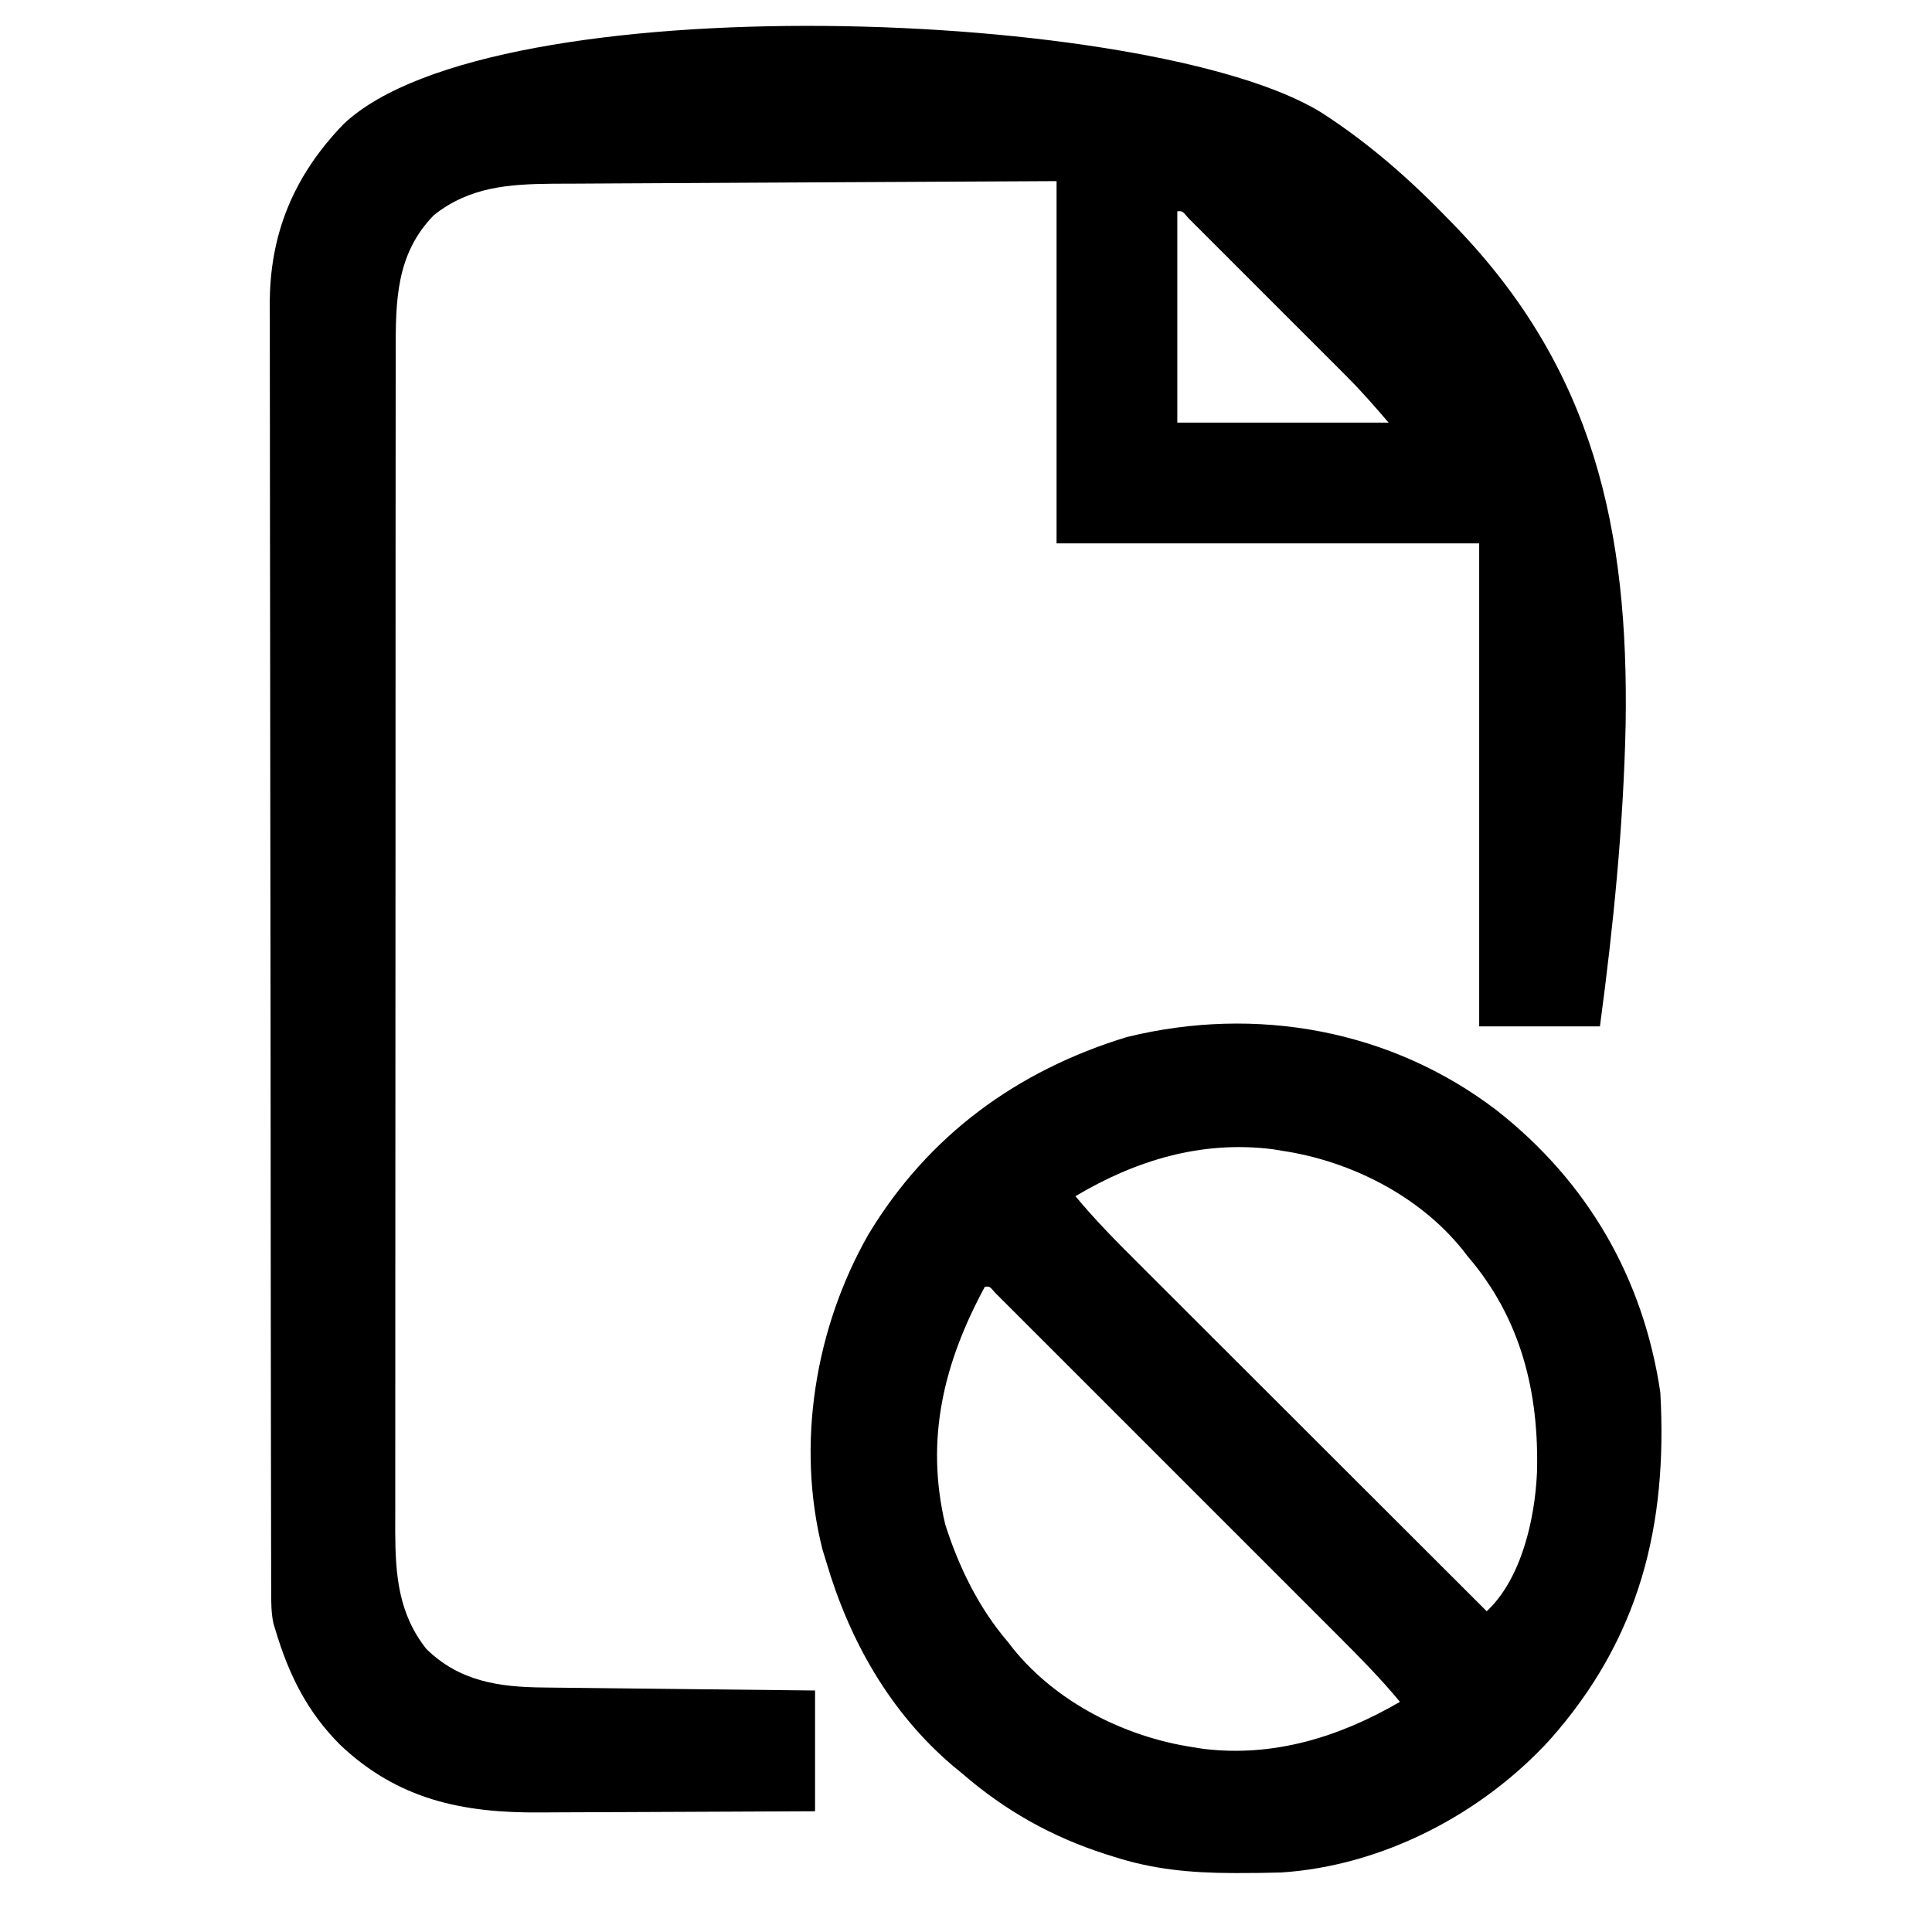
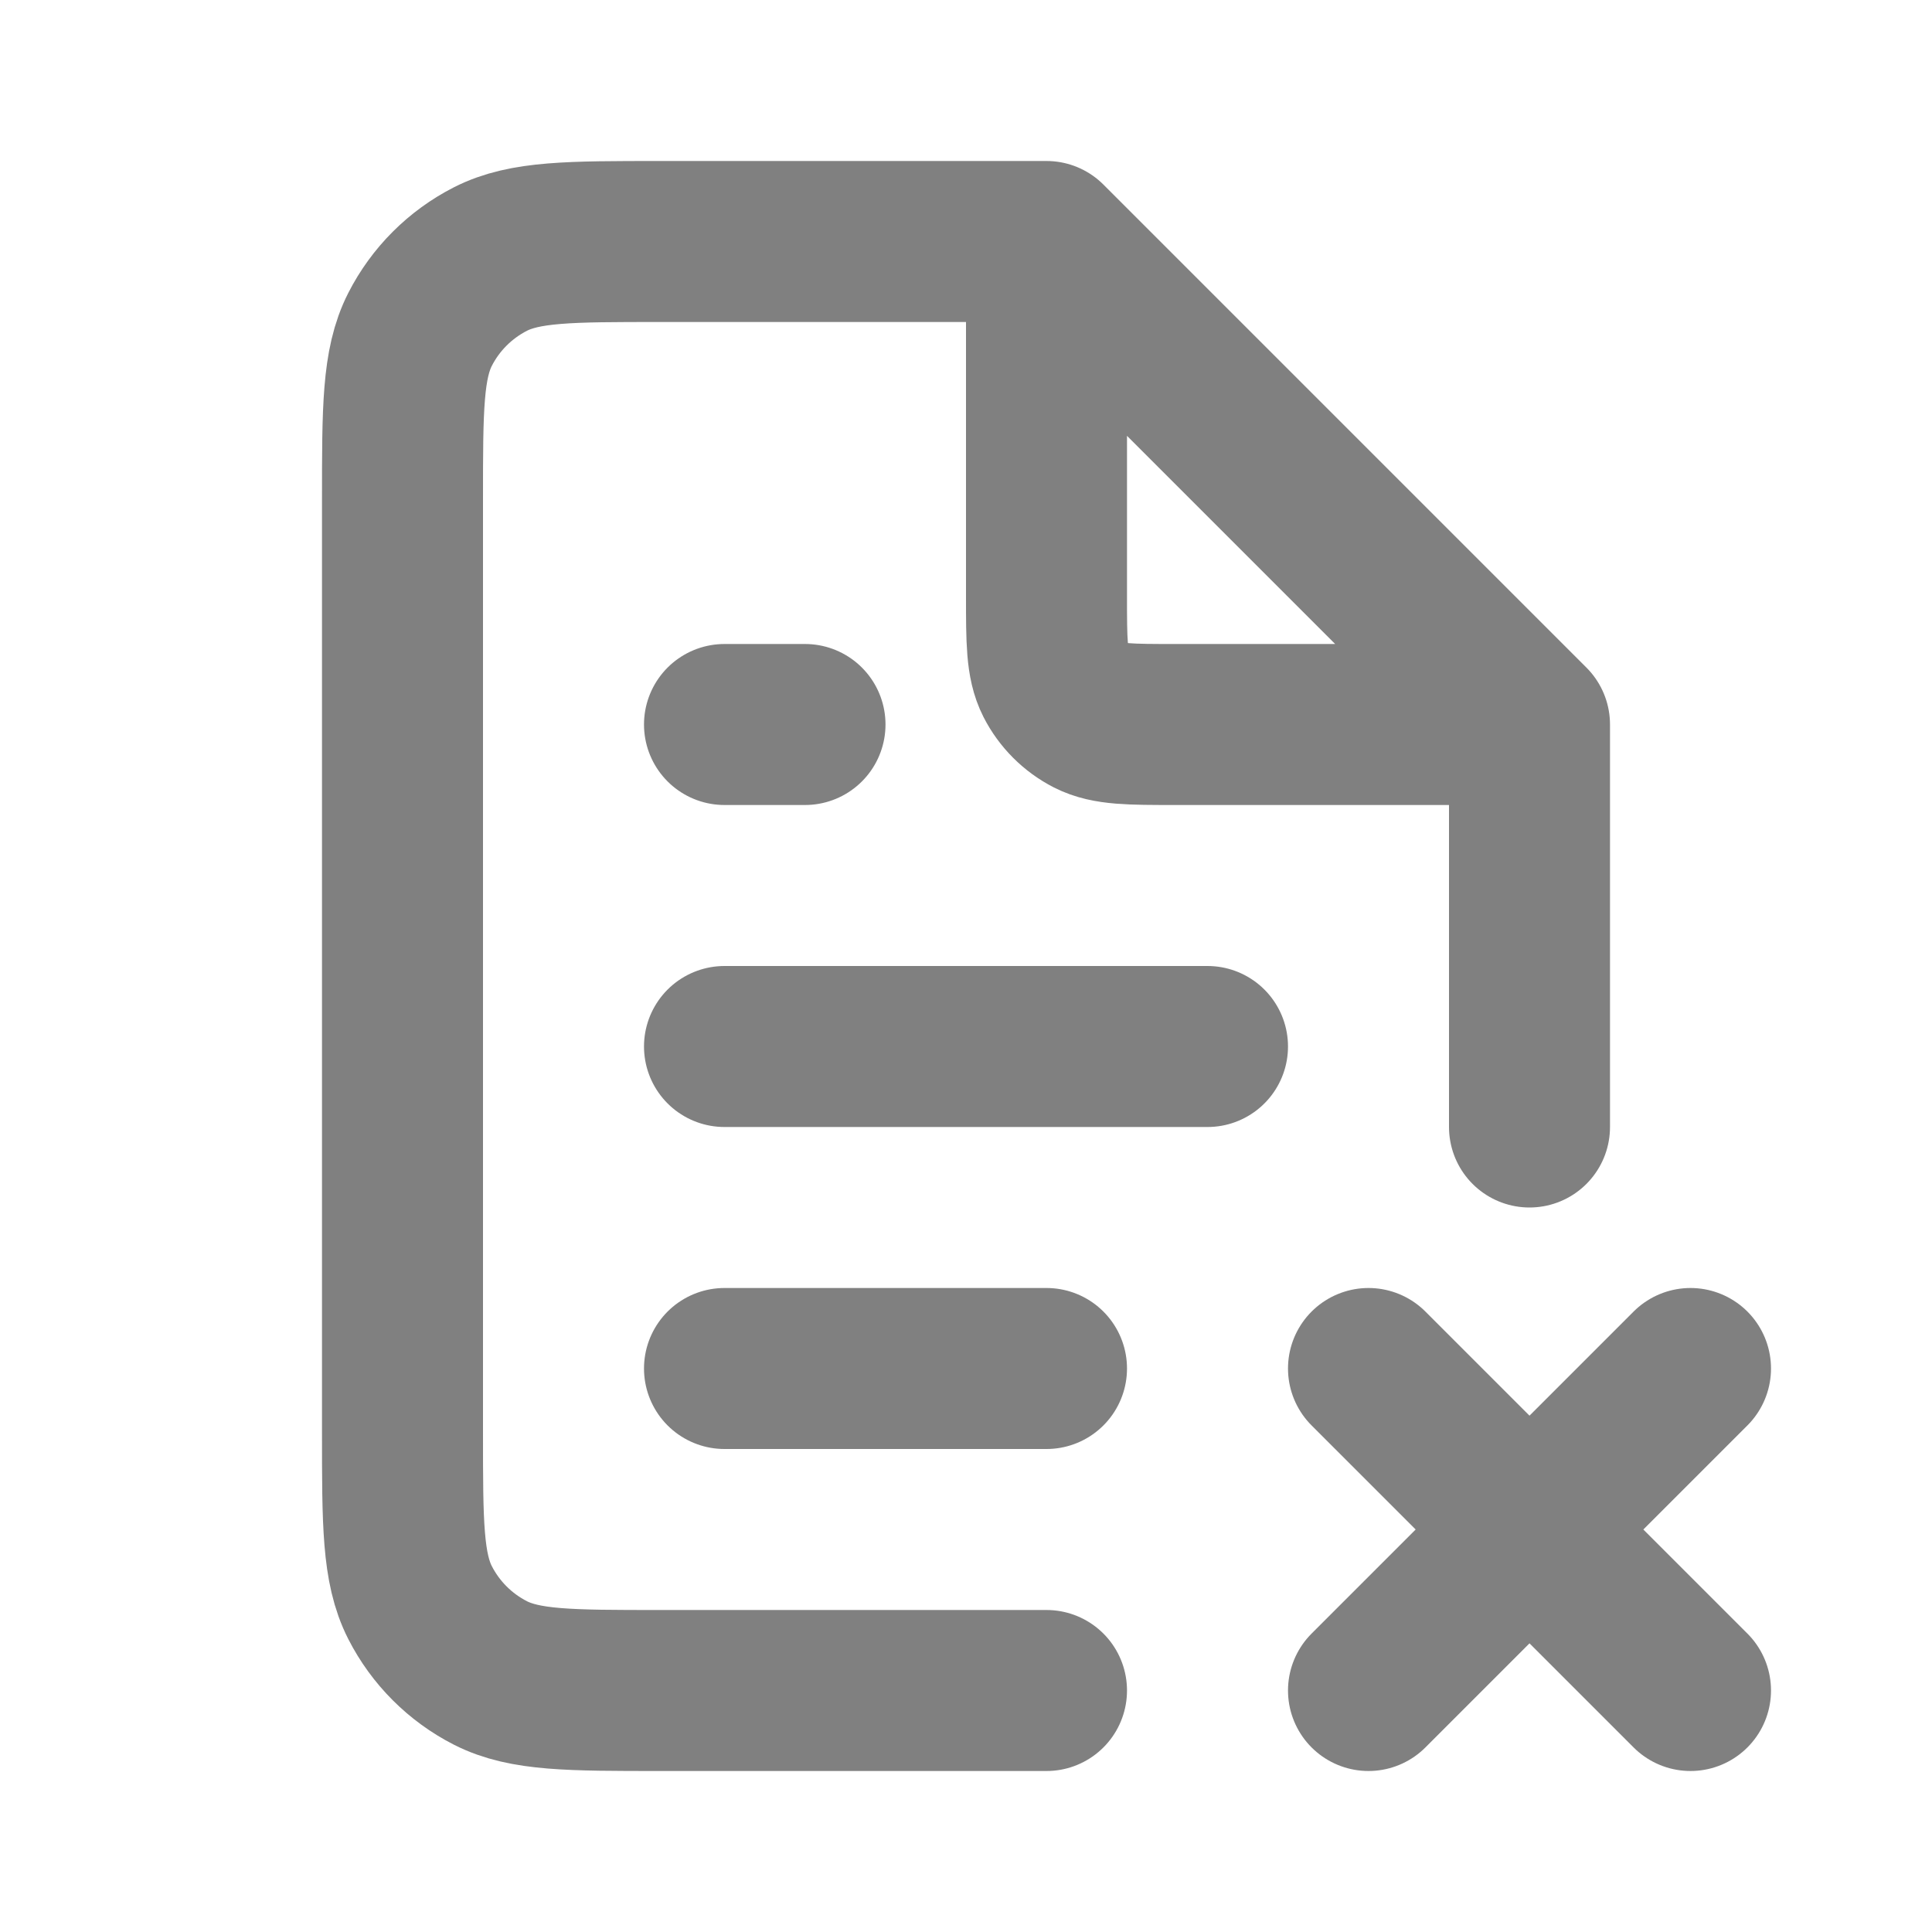
- <svg xmlns="http://www.w3.org/2000/svg" version="1.1" width="512" height="512">
-   <path d="M0 0 C12.646 8.144 23.672 17.869 34.084 28.68 C34.616 29.229 35.147 29.777 35.695 30.342 C72.264 68.321 81.481 110.649 80.645 162.283 C80.058 189.081 77.396 215.629 73.834 242.18 C63.274 242.18 52.714 242.18 41.834 242.18 C41.834 199.94 41.834 157.7 41.834 114.18 C4.874 114.18 -32.086 114.18 -70.166 114.18 C-70.166 82.5 -70.166 50.82 -70.166 18.18 C-95.491 18.3 -95.491 18.3 -120.816 18.438 C-131.148 18.498 -141.48 18.557 -151.812 18.602 C-159.338 18.635 -166.864 18.675 -174.39 18.723 C-178.371 18.748 -182.353 18.77 -186.334 18.784 C-190.089 18.797 -193.844 18.819 -197.6 18.848 C-199.619 18.861 -201.639 18.865 -203.658 18.868 C-215.369 18.975 -225.729 19.697 -235.166 27.18 C-245.294 37.522 -245.316 50.045 -245.299 63.704 C-245.301 65.088 -245.303 66.472 -245.306 67.856 C-245.312 71.65 -245.312 75.444 -245.311 79.238 C-245.311 83.333 -245.316 87.429 -245.321 91.525 C-245.329 99.545 -245.332 107.566 -245.333 115.586 C-245.333 122.107 -245.335 128.628 -245.338 135.149 C-245.347 153.646 -245.352 172.142 -245.351 190.638 C-245.351 192.133 -245.351 192.133 -245.351 193.659 C-245.351 195.156 -245.351 195.156 -245.351 196.683 C-245.35 212.854 -245.36 229.026 -245.374 245.197 C-245.388 261.81 -245.395 278.422 -245.394 295.035 C-245.394 304.358 -245.397 313.682 -245.408 323.005 C-245.417 330.944 -245.419 338.883 -245.412 346.821 C-245.409 350.869 -245.409 354.917 -245.417 358.965 C-245.425 362.676 -245.424 366.387 -245.415 370.098 C-245.413 372.065 -245.42 374.032 -245.428 375.999 C-245.383 387.601 -244.573 397.839 -237.166 407.18 C-228.393 415.771 -217.919 417.291 -206.027 417.386 C-205.246 417.395 -204.464 417.405 -203.659 417.416 C-201.1 417.447 -198.541 417.472 -195.982 417.497 C-194.198 417.517 -192.415 417.538 -190.631 417.56 C-185.954 417.615 -181.277 417.664 -176.6 417.712 C-171.82 417.763 -167.041 417.818 -162.261 417.874 C-152.896 417.981 -143.531 418.082 -134.166 418.18 C-134.166 428.74 -134.166 439.3 -134.166 450.18 C-145.823 450.248 -157.481 450.303 -169.139 450.336 C-174.553 450.351 -179.967 450.372 -185.381 450.407 C-190.613 450.439 -195.846 450.457 -201.078 450.465 C-203.067 450.47 -205.055 450.481 -207.044 450.497 C-227.596 450.659 -244.757 447.087 -260.084 432.523 C-268.871 423.691 -273.64 413.923 -277.166 402.18 C-277.347 401.583 -277.528 400.986 -277.714 400.371 C-278.29 397.578 -278.295 394.955 -278.3 392.102 C-278.304 390.848 -278.309 389.594 -278.313 388.302 C-278.313 386.908 -278.313 385.514 -278.313 384.12 C-278.316 382.641 -278.32 381.161 -278.324 379.682 C-278.334 375.612 -278.338 371.542 -278.34 367.471 C-278.344 363.083 -278.354 358.695 -278.362 354.307 C-278.382 343.705 -278.392 333.104 -278.401 322.503 C-278.406 317.509 -278.411 312.515 -278.416 307.521 C-278.433 290.918 -278.448 274.314 -278.455 257.711 C-278.457 253.402 -278.459 249.093 -278.461 244.784 C-278.461 243.713 -278.462 242.642 -278.462 241.539 C-278.47 224.198 -278.496 206.857 -278.528 189.517 C-278.561 171.709 -278.579 153.901 -278.583 136.093 C-278.585 126.096 -278.593 116.1 -278.619 106.103 C-278.641 97.588 -278.649 89.072 -278.639 80.557 C-278.635 76.215 -278.636 71.873 -278.656 67.531 C-278.673 63.549 -278.672 59.567 -278.657 55.585 C-278.655 54.152 -278.659 52.718 -278.671 51.285 C-278.819 32.213 -272.263 16.624 -259.037 2.985 C-219.242 -34.461 -44.789 -27.722 0 0 Z M-38.166 26.18 C-38.166 44.66 -38.166 63.14 -38.166 82.18 C-19.686 82.18 -1.206 82.18 17.834 82.18 C14.155 77.887 10.636 73.856 6.671 69.888 C6.194 69.409 5.717 68.93 5.225 68.436 C3.674 66.881 2.12 65.329 0.565 63.778 C-0.523 62.689 -1.61 61.601 -2.698 60.512 C-4.963 58.246 -7.23 55.981 -9.498 53.717 C-12.412 50.81 -15.32 47.897 -18.228 44.984 C-20.466 42.742 -22.706 40.503 -24.947 38.265 C-26.022 37.191 -27.096 36.116 -28.169 35.041 C-29.66 33.547 -31.154 32.057 -32.649 30.567 C-33.499 29.718 -34.349 28.868 -35.225 27.993 C-36.845 26.066 -36.845 26.066 -38.166 26.18 Z " fill="#000000" transform="translate(350.1655,29.81974)" />
-   <path d="M0 0 C24.045 18.9 38.814 44.432 43.29 74.69 C45.282 109.966 37.797 139.972 14.028 166.729 C-3.946 186.407 -30.311 200.159 -57.116 201.913 C-60.838 202.03 -64.55 202.071 -68.273 202.065 C-69.262 202.065 -69.262 202.065 -70.27 202.064 C-81.251 202.022 -91.267 201.075 -101.71 197.69 C-102.392 197.476 -103.074 197.262 -103.776 197.041 C-118.004 192.458 -130.397 185.503 -141.71 175.69 C-142.519 175.027 -143.327 174.363 -144.16 173.679 C-160.829 159.521 -171.587 140.478 -177.71 119.69 C-178.051 118.584 -178.391 117.478 -178.742 116.339 C-185.786 88.49 -180.696 57.579 -166.578 32.843 C-150.766 6.589 -127.151 -10.619 -98.066 -19.485 C-63.853 -27.889 -28.039 -21.468 0 0 Z M-111.71 22.69 C-106.666 28.786 -101.177 34.36 -95.574 39.94 C-94.558 40.956 -93.543 41.972 -92.527 42.988 C-89.788 45.727 -87.046 48.463 -84.303 51.199 C-81.431 54.065 -78.561 56.934 -75.691 59.803 C-70.264 65.227 -64.834 70.648 -59.404 76.069 C-53.218 82.244 -47.035 88.421 -40.852 94.599 C-28.142 107.299 -15.427 119.996 -2.71 132.69 C6.543 124.018 10.044 108.144 10.602 96.069 C11.209 74.825 6.41 55.133 -7.71 38.69 C-8.207 38.052 -8.703 37.414 -9.214 36.757 C-20.728 22.525 -38.781 13.424 -56.71 10.69 C-57.646 10.538 -58.582 10.386 -59.546 10.229 C-78.339 7.913 -95.638 13.145 -111.71 22.69 Z M-135.71 46.69 C-146.549 66.71 -151.6 86.976 -146.21 109.69 C-142.686 120.801 -137.331 131.816 -129.71 140.69 C-129.214 141.329 -128.718 141.967 -128.207 142.624 C-116.695 156.854 -98.639 165.961 -80.71 168.69 C-79.763 168.843 -78.816 168.995 -77.839 169.151 C-59.17 171.431 -41.686 165.999 -25.71 156.69 C-30.754 150.599 -36.236 145.023 -41.831 139.441 C-42.845 138.425 -43.859 137.409 -44.873 136.393 C-47.608 133.654 -50.346 130.918 -53.085 128.182 C-55.954 125.315 -58.82 122.446 -61.687 119.578 C-66.495 114.769 -71.304 109.962 -76.115 105.156 C-81.682 99.594 -87.246 94.028 -92.808 88.46 C-97.587 83.677 -102.368 78.896 -107.15 74.116 C-110.005 71.262 -112.86 68.408 -115.713 65.552 C-118.389 62.873 -121.067 60.196 -123.748 57.522 C-124.733 56.537 -125.718 55.552 -126.702 54.566 C-128.039 53.226 -129.38 51.89 -130.72 50.554 C-131.471 49.803 -132.222 49.053 -132.996 48.279 C-134.443 46.577 -134.443 46.577 -135.71 46.69 Z " fill="#000000" transform="translate(396.7104,294.3096)" />
+ <svg xmlns="http://www.w3.org/2000/svg" width="800px" height="800px" viewBox="0 0 24 24">
+   <path d="M17 17L21 21M21 17L17 21M13 3H8.2C7.08 3 6.52 3 6.092 3.218C5.716 3.41 5.41 3.716 5.218 4.092C5 4.52 5 5.08 5 6.2V17.8C5 18.92 5 19.48 5.218 19.908C5.41 20.284 5.716 20.59 6.092 20.782C6.52 21 7.08 21 8.2 21H13M13 3L19 9M13 3V7.4C13 7.96 13 8.24 13.109 8.454C13.205 8.642 13.358 8.795 13.546 8.891C13.76 9 14.04 9 14.6 9H19M19 9V14M9 17H13M9 13H15M9 9H10" stroke="#808080" stroke-width="2" fill="none" stroke-linecap="round" stroke-linejoin="round" />
</svg>
